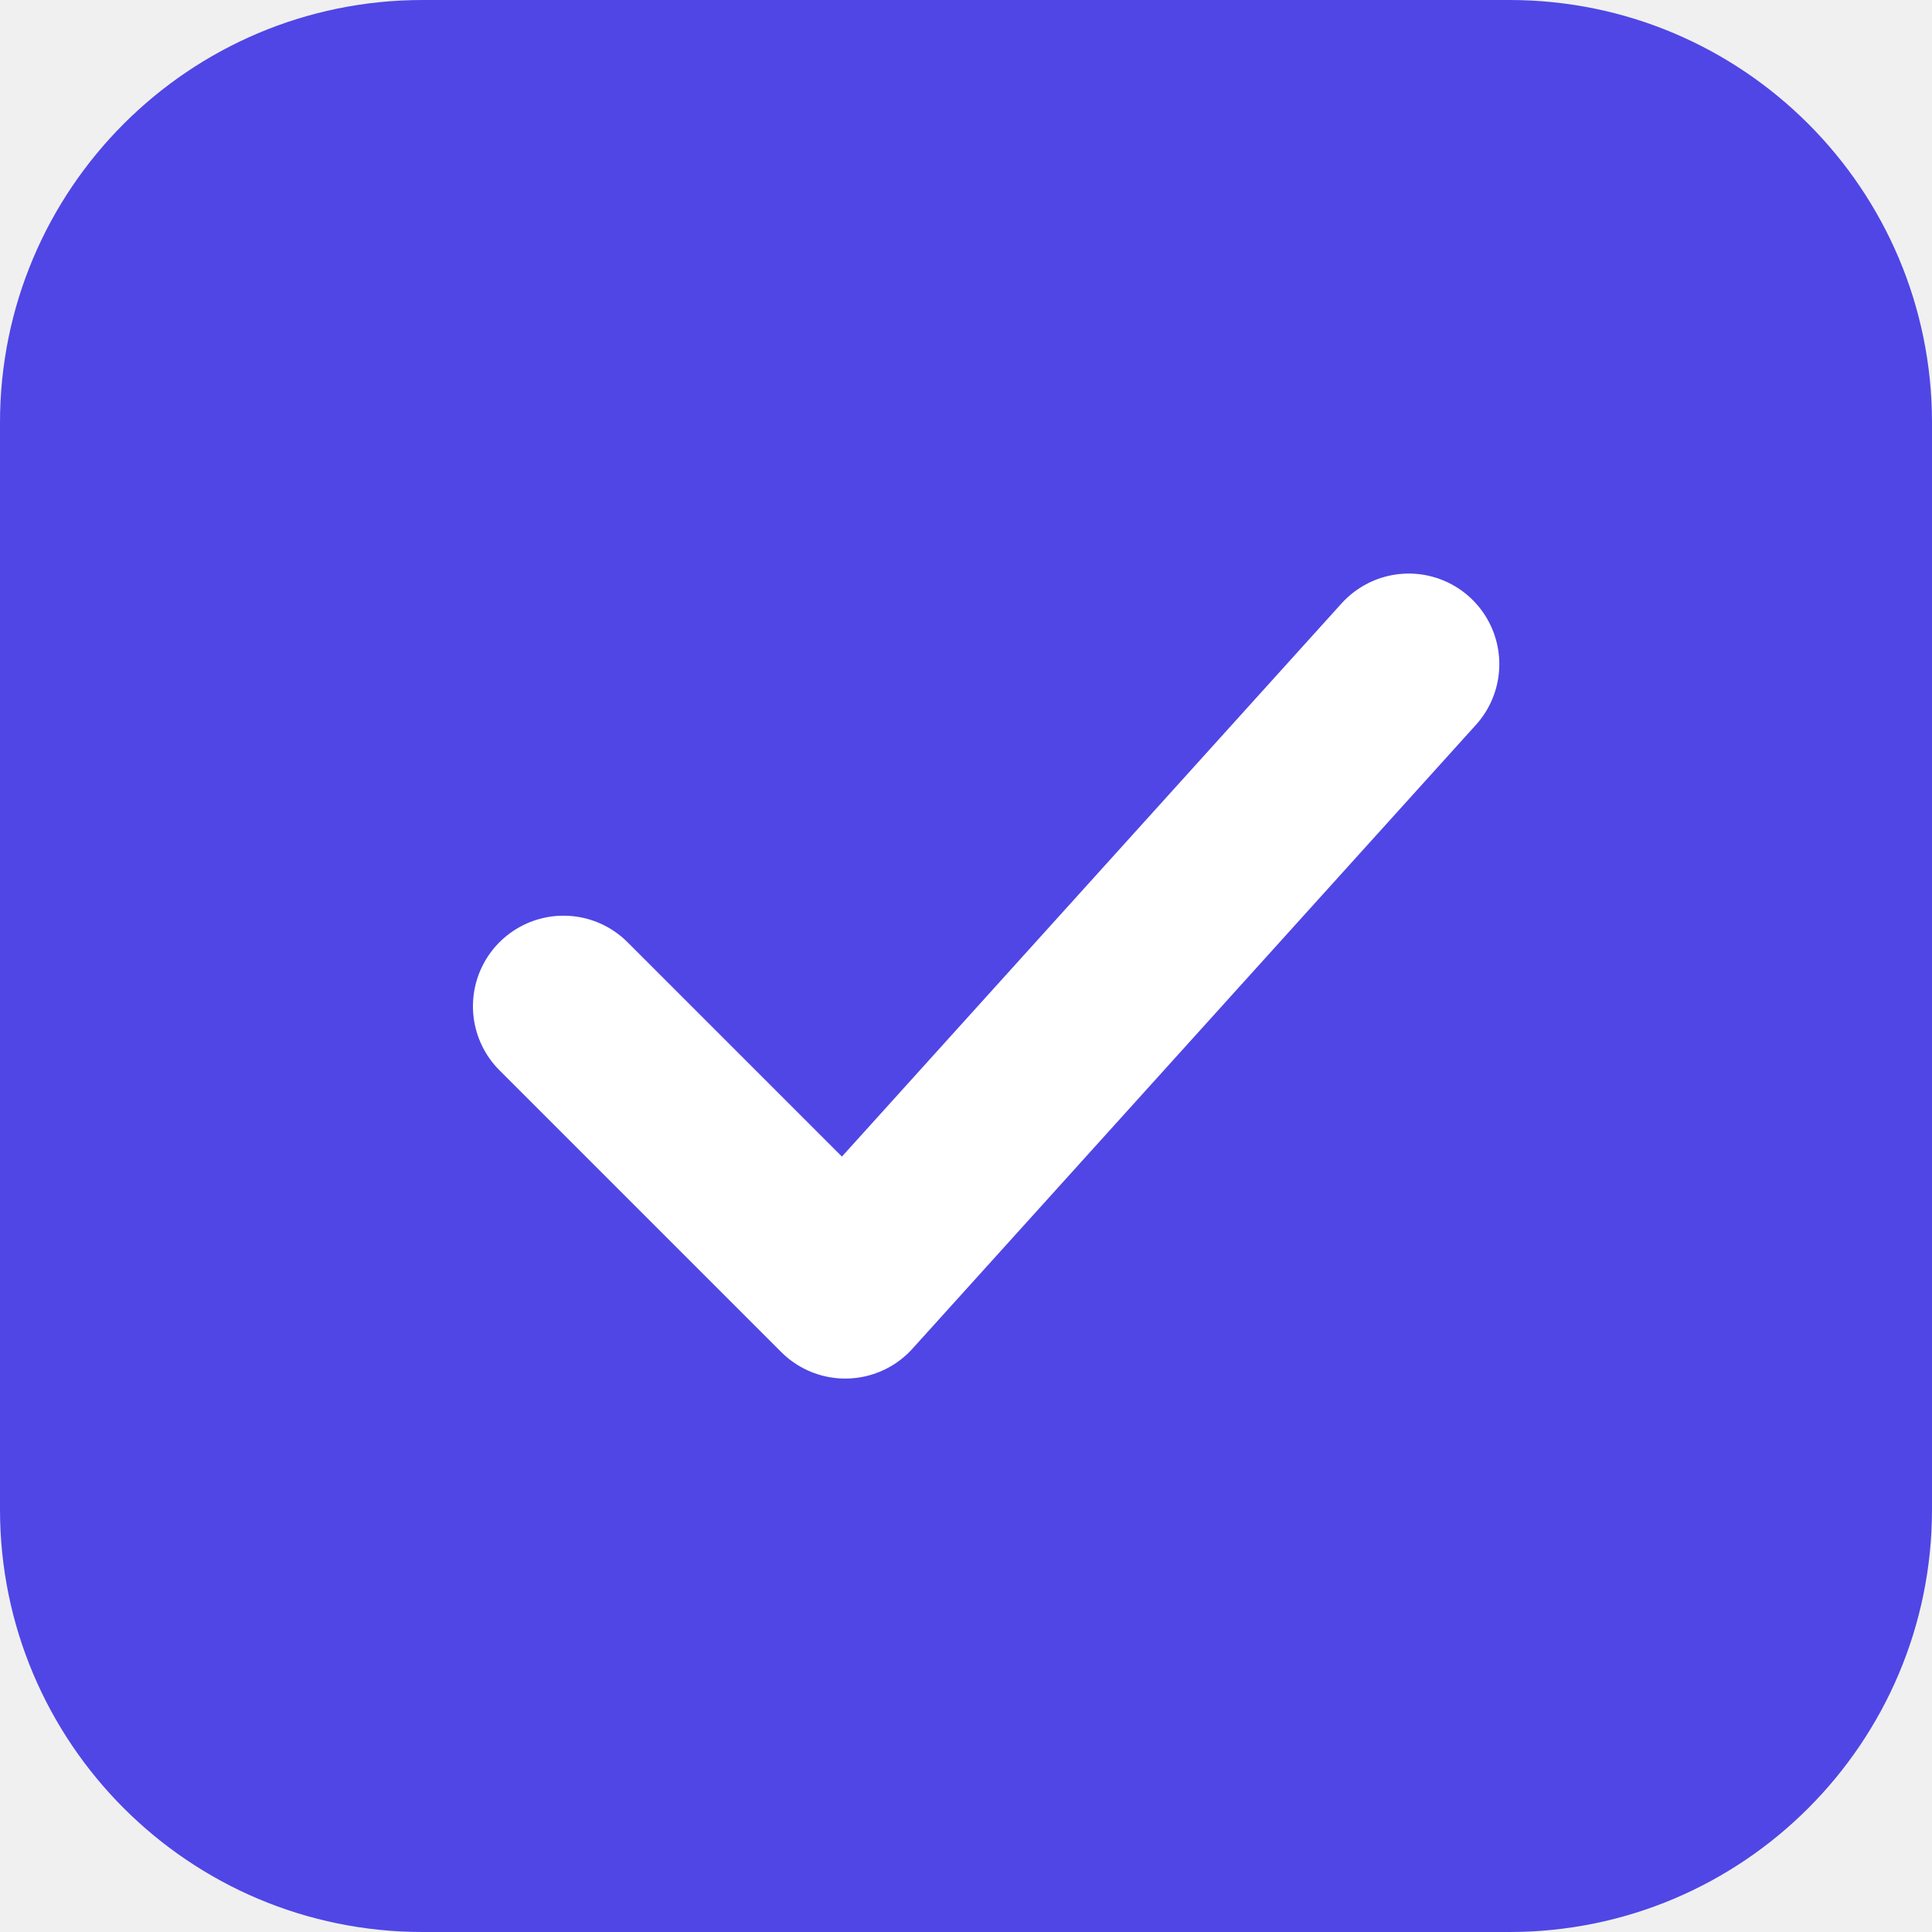
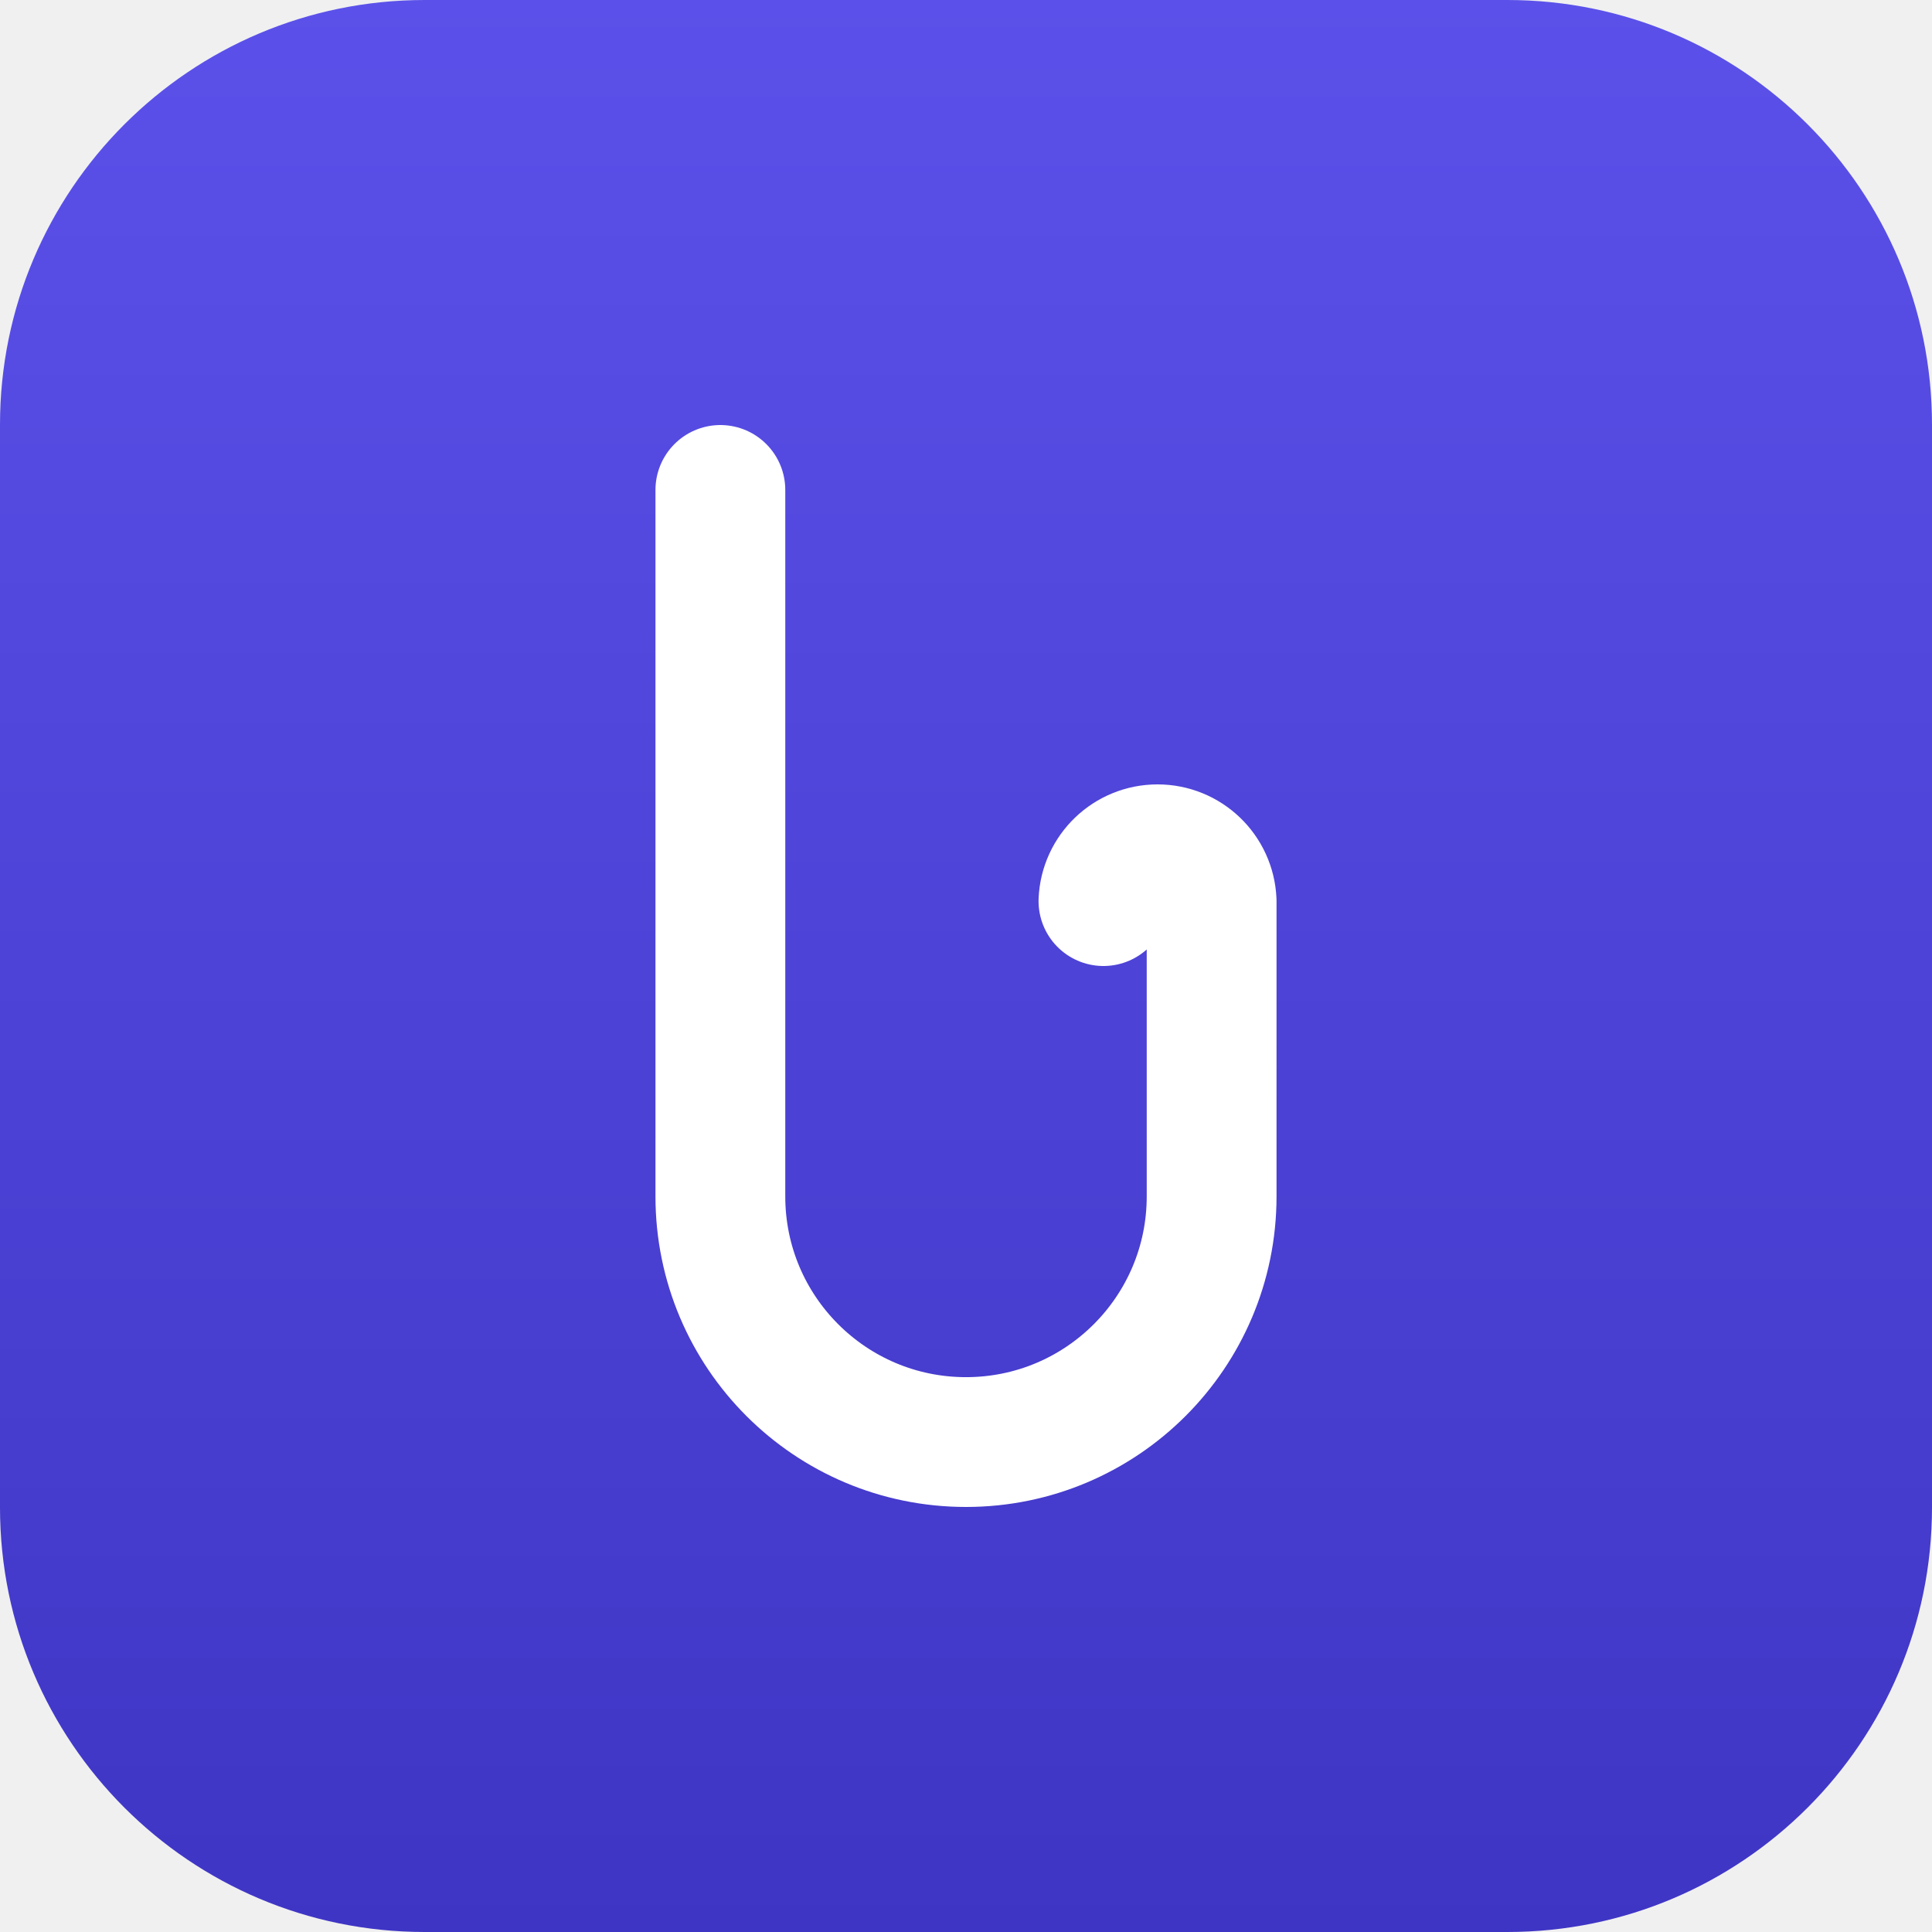
<svg xmlns="http://www.w3.org/2000/svg" viewBox="0 0 192 192" width="192" height="192" role="img" aria-label="SCHOOL-HUB">
-   <rect width="192" height="192" rx="42" ry="42" fill="#4f46e5" />
-   <path d="M56 100 L84 128 L140 66" fill="none" stroke="#ffffff" stroke-width="18" stroke-linecap="round" stroke-linejoin="round" />
+   <defs>
+     <linearGradient id="tile" x1="0" y1="0" x2="0" y2="1">
+       <stop offset="0" stop-color="#5b51ea" />
+       <stop offset="1" stop-color="#3f35c4" />
+     </linearGradient>
+   </defs>
+   <rect width="192" height="192" rx="42.2" ry="42.2" fill="url(#tile)" />
+   <path d="M 71.59 48.69 L 71.59 118.90 A 24.41 24.41 0 0 0 120.41 118.90 L 120.41 89.55 A 5.38 5.38 0 0 0 109.66 89.55" fill="none" stroke="#ffffff" stroke-width="12.90" stroke-linecap="round" stroke-linejoin="round" />
</svg>
